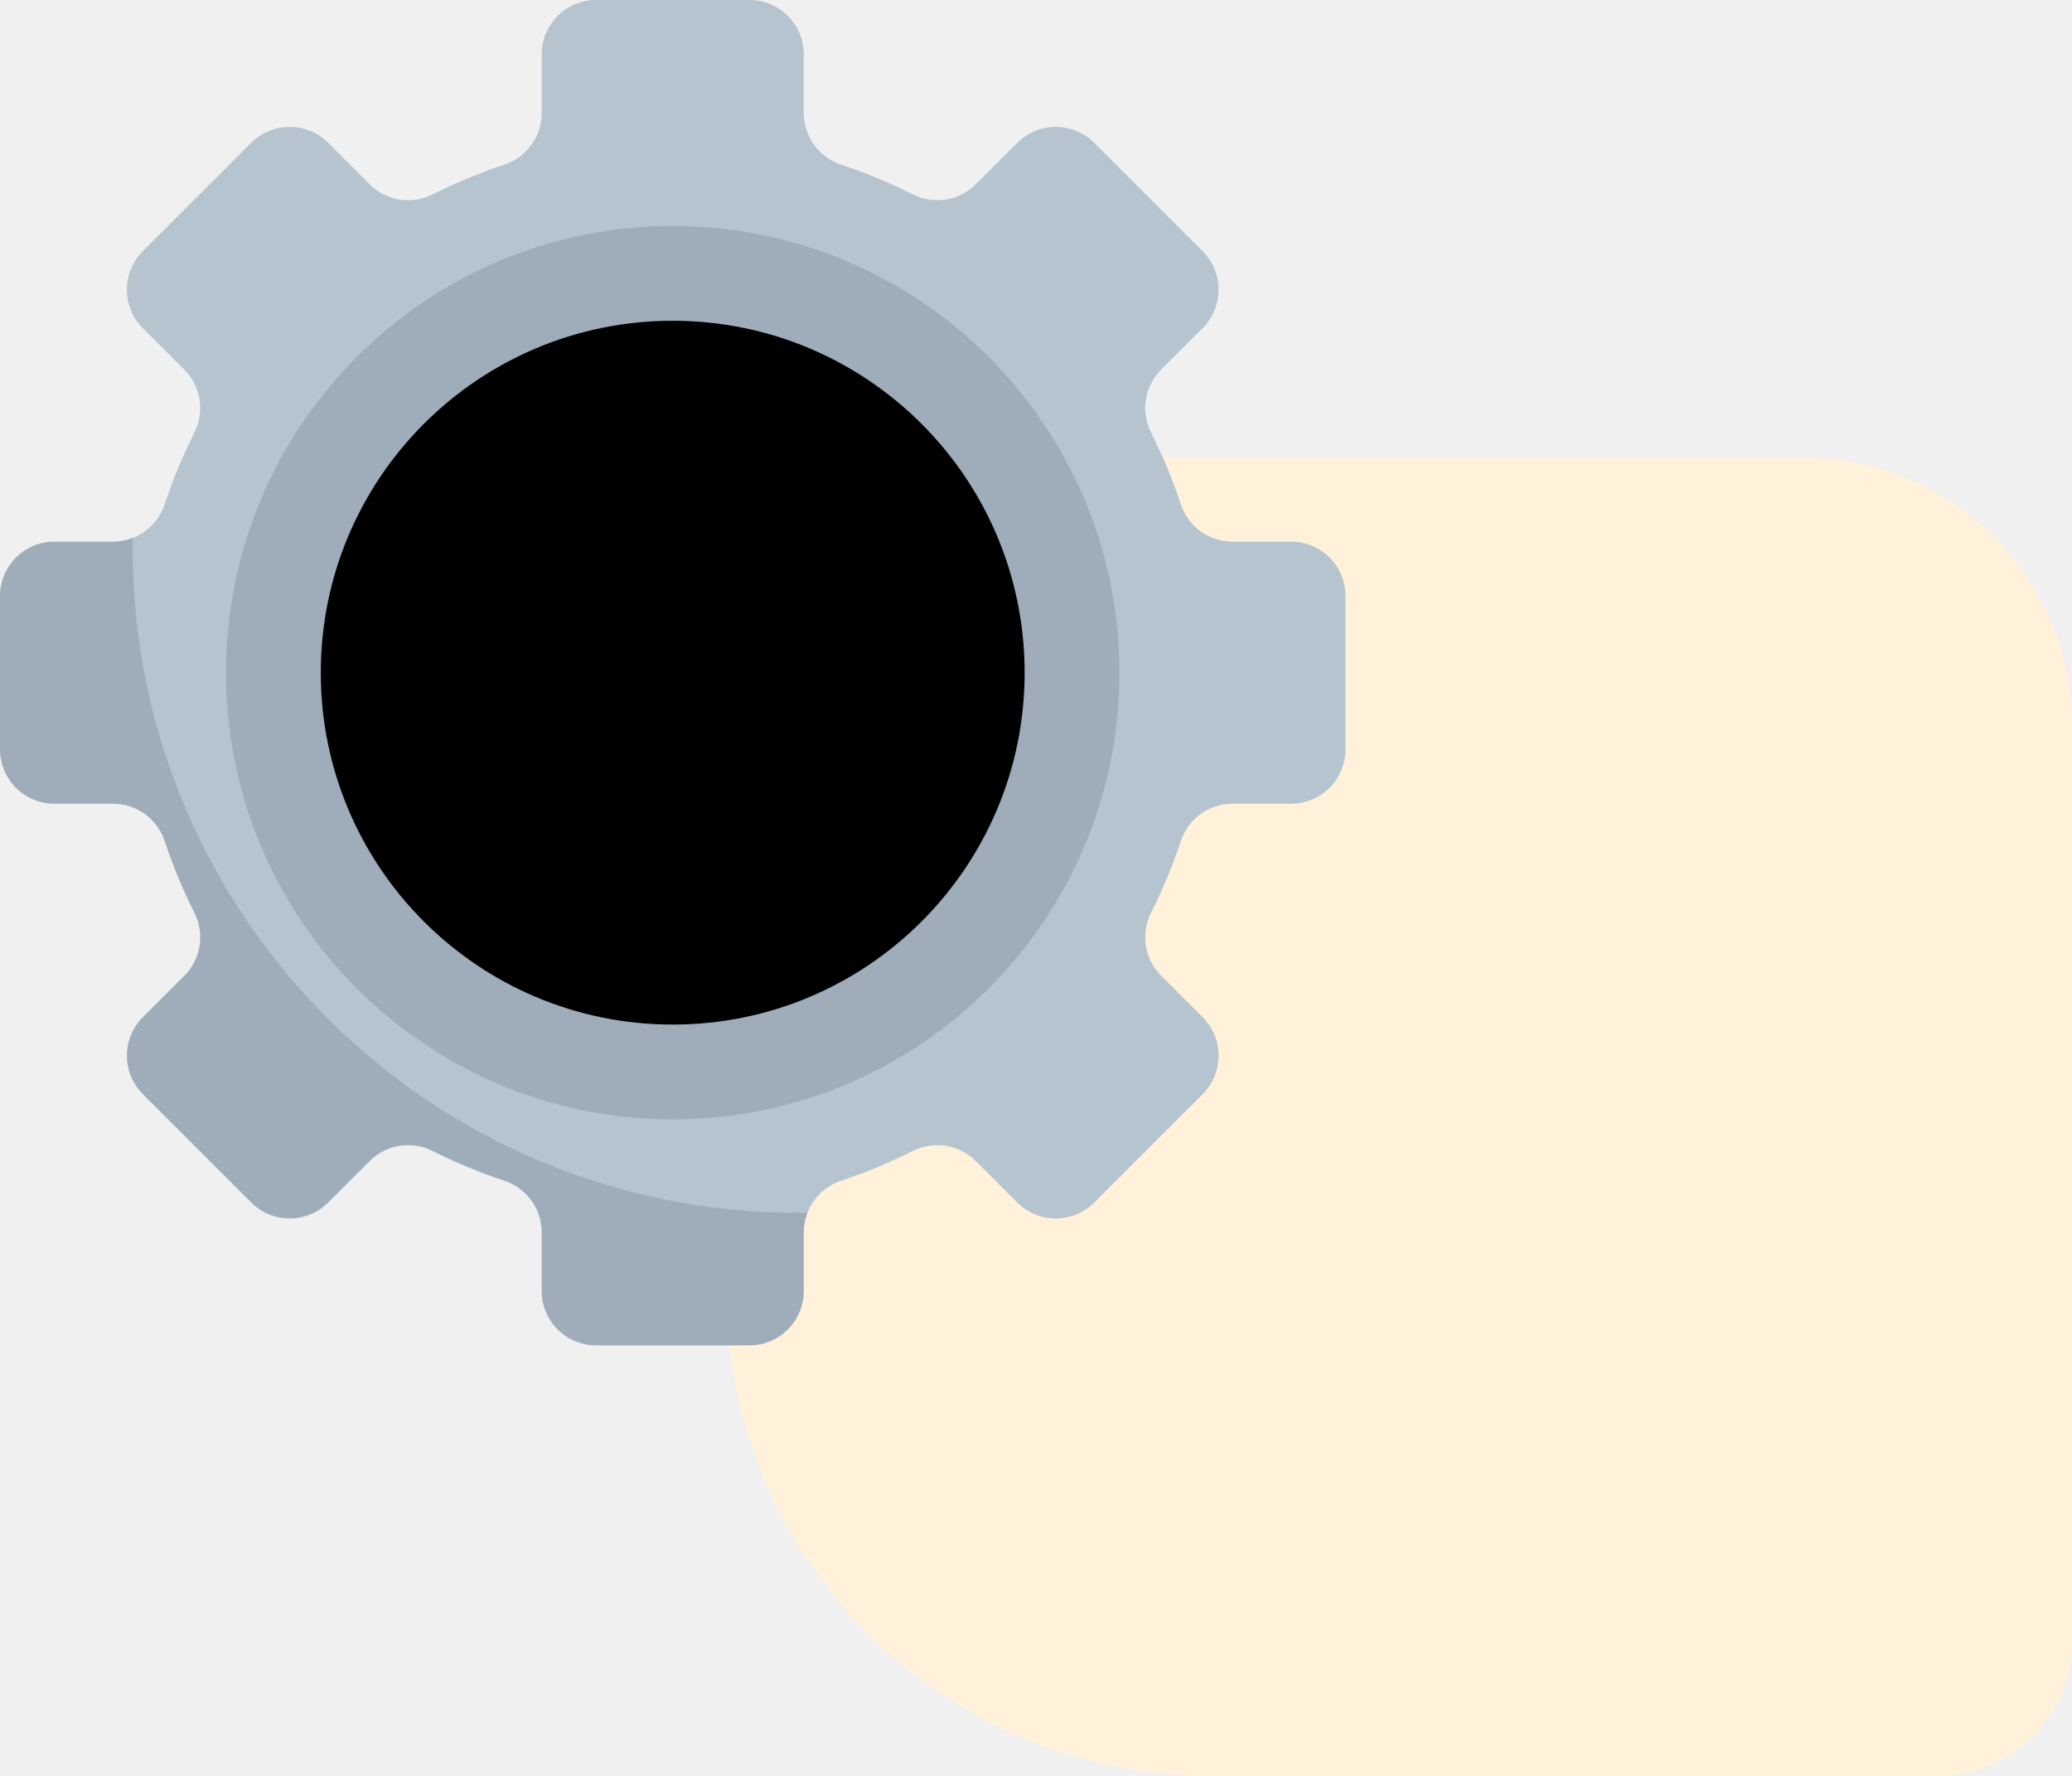
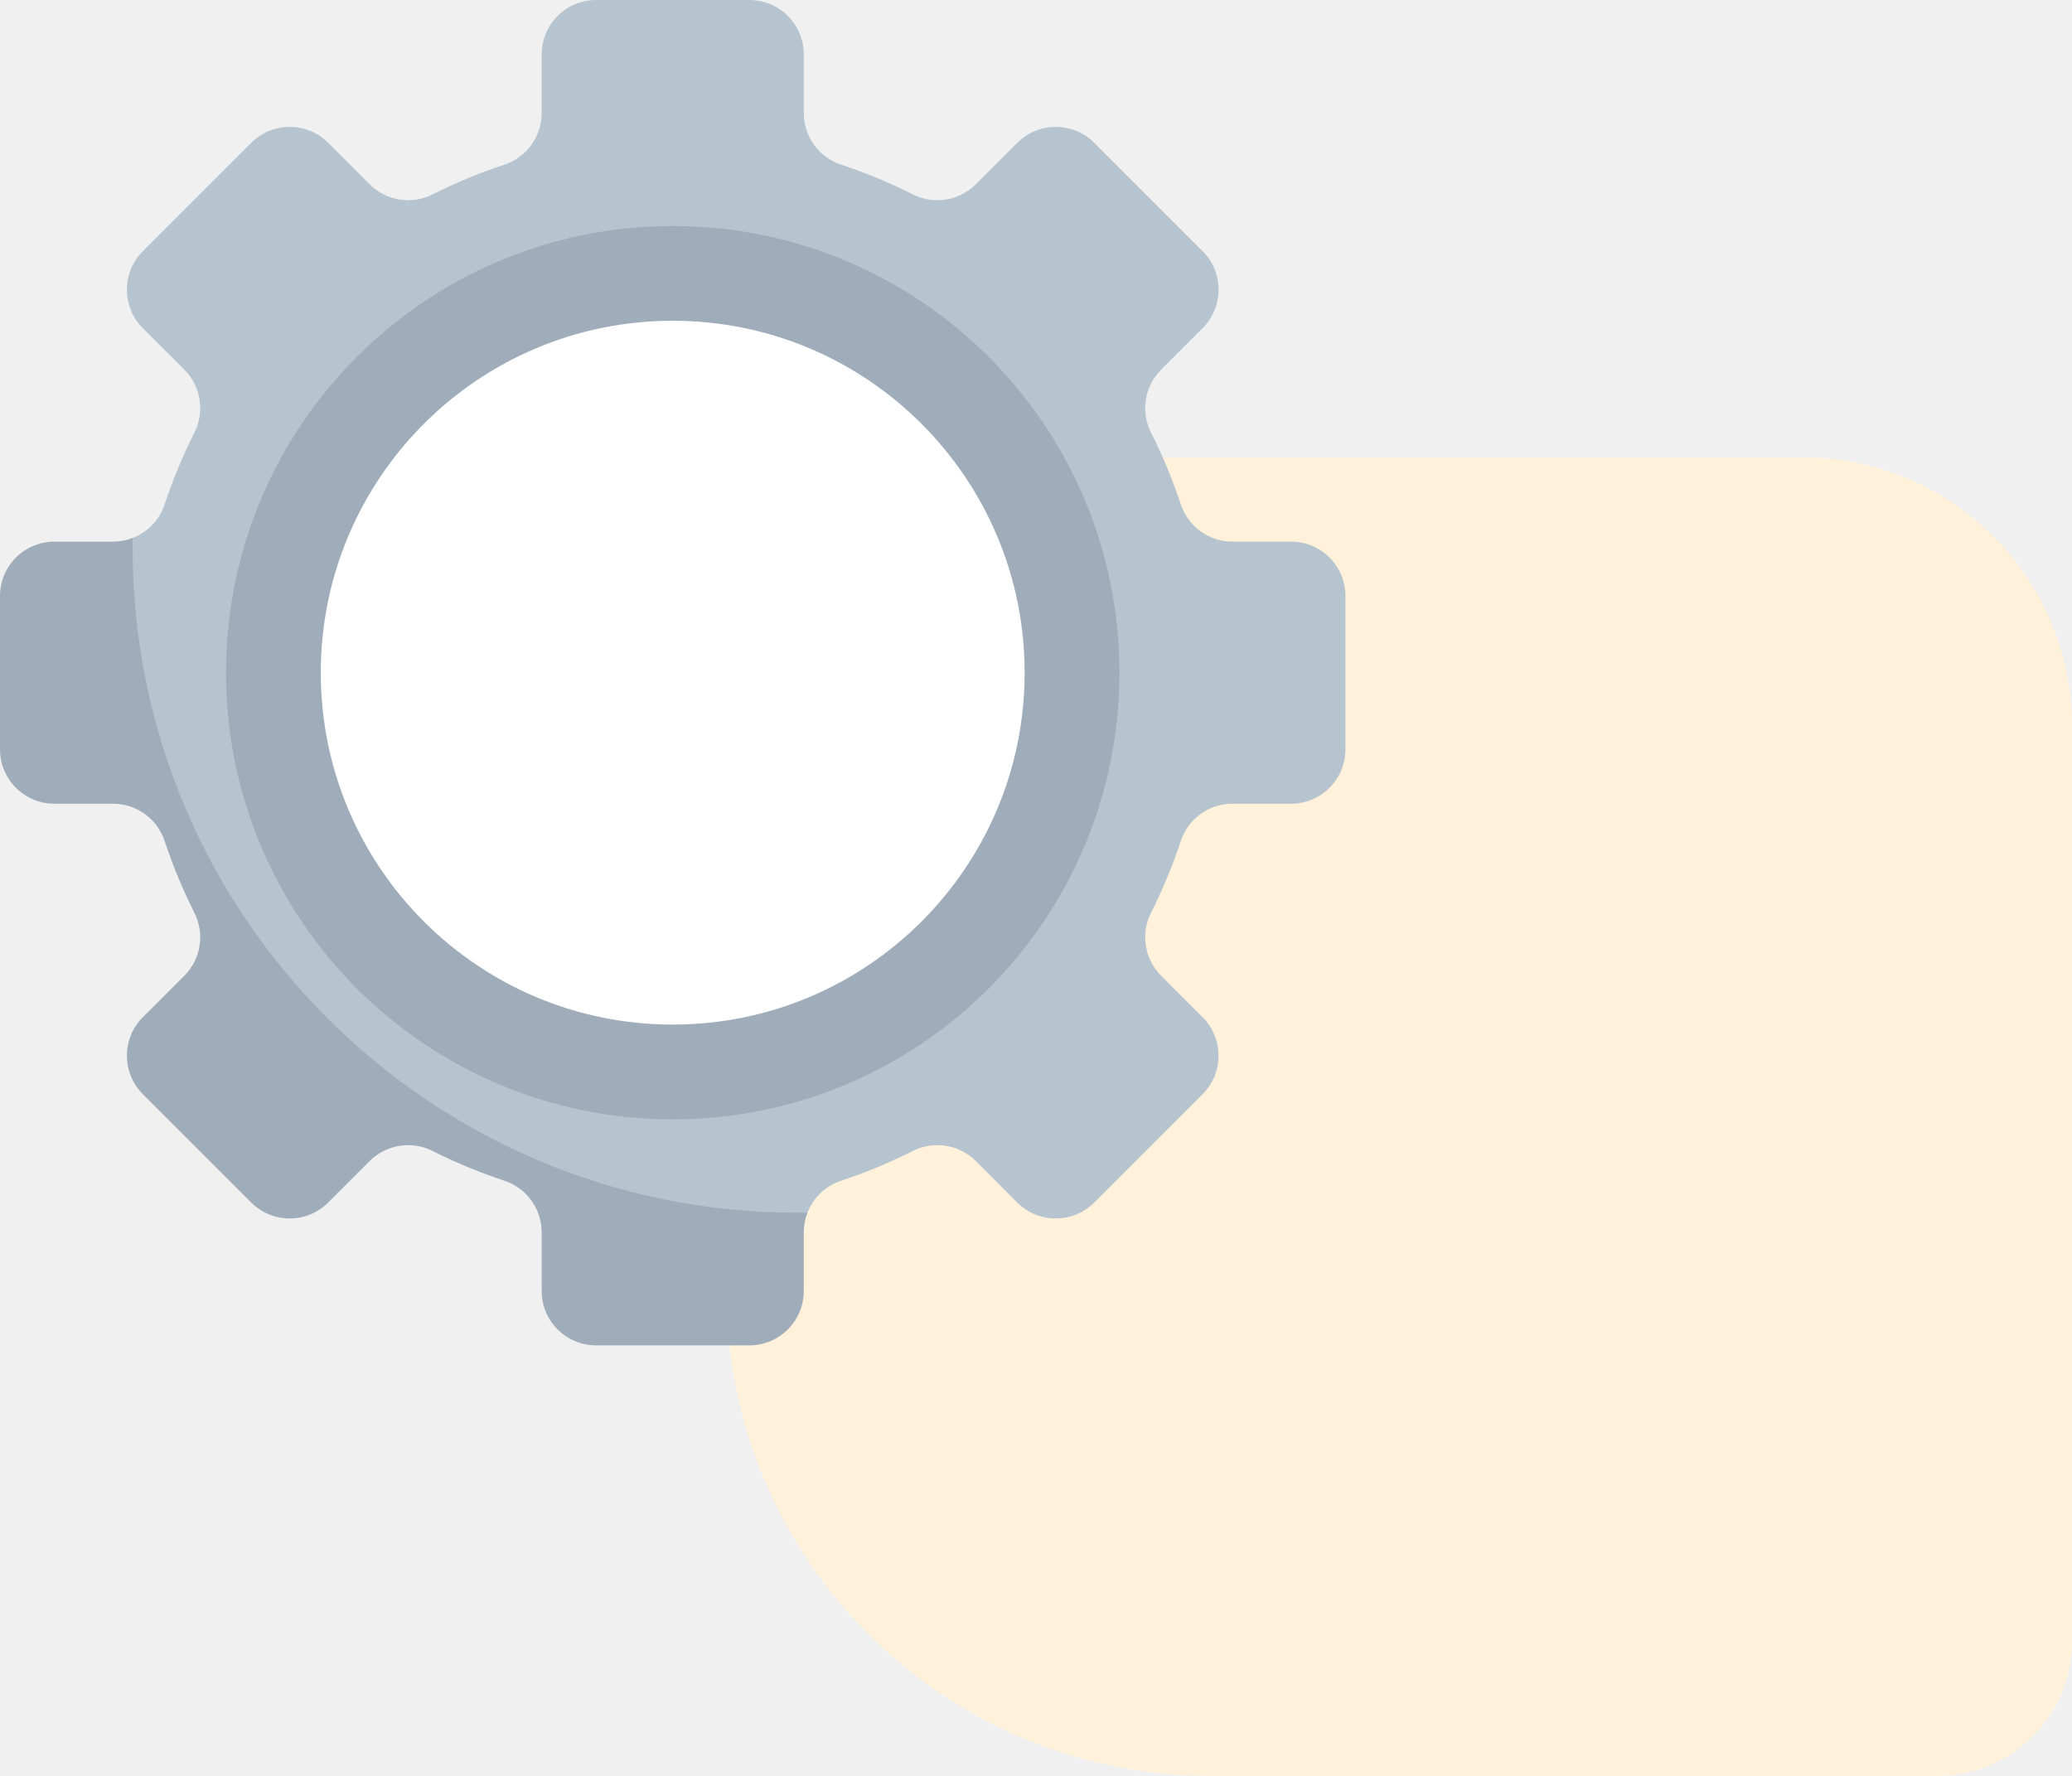
<svg xmlns="http://www.w3.org/2000/svg" width="77" height="66" viewBox="0 0 77 66" fill="none">
  <path d="M27 48C27 57.941 35.059 66 45 66L72 66C74.761 66 77 63.761 77 61L77 27C77 21.477 72.523 17 67 17L32 17C29.239 17 27 19.239 27 22L27 48Z" fill="#FFF1DA" />
  <path d="M50 27.848V22.152C50 21.035 49.095 20.13 47.978 20.13H45.799C44.928 20.13 44.155 19.572 43.882 18.745C43.576 17.823 43.206 16.932 42.775 16.076C42.383 15.297 42.533 14.354 43.15 13.737L44.692 12.196C45.481 11.406 45.481 10.126 44.692 9.336L40.664 5.308C39.874 4.519 38.594 4.519 37.804 5.308L36.263 6.85C35.646 7.467 34.703 7.617 33.924 7.225C33.068 6.794 32.176 6.423 31.255 6.118C30.428 5.845 29.87 5.072 29.87 4.2V2.022C29.87 0.905 28.965 0 27.848 0H22.152C21.035 0 20.13 0.905 20.13 2.022V4.201C20.13 5.072 19.572 5.845 18.745 6.119C17.823 6.424 16.932 6.794 16.076 7.225C15.297 7.617 14.354 7.467 13.737 6.85L12.196 5.308C11.406 4.519 10.126 4.519 9.336 5.308L5.308 9.336C4.519 10.126 4.519 11.406 5.308 12.196L6.85 13.737C7.467 14.354 7.617 15.297 7.225 16.076C6.794 16.932 6.424 17.824 6.118 18.745C5.925 19.329 5.482 19.779 4.932 19.993C4.703 20.082 4.557 20.23 4.301 20.23H2.123C1.006 20.23 0.101 21.136 0.101 22.252V27.748C0.101 28.864 1.006 29.77 2.123 29.77H4.301C5.172 29.77 5.945 30.428 6.219 31.255C6.524 32.176 6.895 33.068 7.325 33.924C7.717 34.703 7.567 35.646 6.95 36.263L5.51 37.804C4.72 38.594 4.72 39.874 5.51 40.664L9.336 44.49C10.126 45.28 11.406 45.28 12.196 44.49L13.737 42.949C14.354 42.332 15.297 42.182 16.076 42.574C16.932 43.005 18.025 43.476 18.946 43.781C19.773 44.055 20.331 44.828 20.331 45.699V47.878C20.331 48.994 21.236 49.9 22.353 49.9H27.748C28.864 49.9 29.77 48.994 29.77 47.878V45.699C29.77 45.443 29.918 45.297 30.007 45.068C30.221 44.518 30.671 44.075 31.255 43.882C32.176 43.577 33.068 43.206 33.924 42.775C34.703 42.383 35.646 42.533 36.263 43.15L37.804 44.692C38.594 45.481 39.874 45.481 40.664 44.692L44.692 40.664C45.481 39.874 45.481 38.594 44.692 37.804L43.15 36.263C42.533 35.646 42.383 34.703 42.775 33.924C43.206 33.068 43.577 32.176 43.882 31.255C44.155 30.428 44.928 29.87 45.8 29.87H47.978C49.095 29.87 50 28.965 50 27.848Z" fill="#B6C4CF" />
  <path d="M30.007 45.068C29.919 45.297 29.87 45.544 29.87 45.8V47.978C29.87 49.094 28.965 50 27.848 50H22.152C21.035 50 20.13 49.094 20.13 47.978V45.8C20.13 44.928 19.571 44.155 18.744 43.881C17.824 43.576 16.933 43.206 16.076 42.776C15.297 42.383 14.354 42.533 13.737 43.15L12.196 44.691C11.406 45.481 10.126 45.481 9.336 44.691L5.308 40.664C4.519 39.874 4.519 38.593 5.308 37.804L6.85 36.263C7.467 35.646 7.617 34.703 7.224 33.923C6.794 33.067 6.424 32.176 6.119 31.256C5.845 30.428 5.071 29.87 4.2 29.87H2.022C0.905 29.87 0 28.965 0 27.848V22.152C0 21.035 0.905 20.13 2.022 20.13H4.2C4.456 20.13 4.703 20.081 4.932 19.993C4.93 20.119 4.929 20.245 4.929 20.372C4.929 34.013 15.987 45.071 29.628 45.071C29.755 45.071 29.881 45.07 30.007 45.068Z" fill="#9FACBA" />
  <path d="M25 41.6C34.168 41.6 41.6 34.168 41.6 25C41.6 15.832 34.168 8.4 25 8.4C15.832 8.4 8.4 15.832 8.4 25C8.4 34.168 15.832 41.6 25 41.6Z" fill="#9FACBA" />
-   <path d="M25 38.078C32.223 38.078 38.078 32.223 38.078 25C38.078 17.777 32.223 11.921 25 11.921C17.777 11.921 11.921 17.777 11.921 25C11.921 32.223 17.777 38.078 25 38.078Z" fill="currentColor" />
+   <path d="M25 38.078C32.223 38.078 38.078 32.223 38.078 25C38.078 17.777 32.223 11.921 25 11.921C17.777 11.921 11.921 17.777 11.921 25C11.921 32.223 17.777 38.078 25 38.078Z" fill="#fff" />
</svg>
